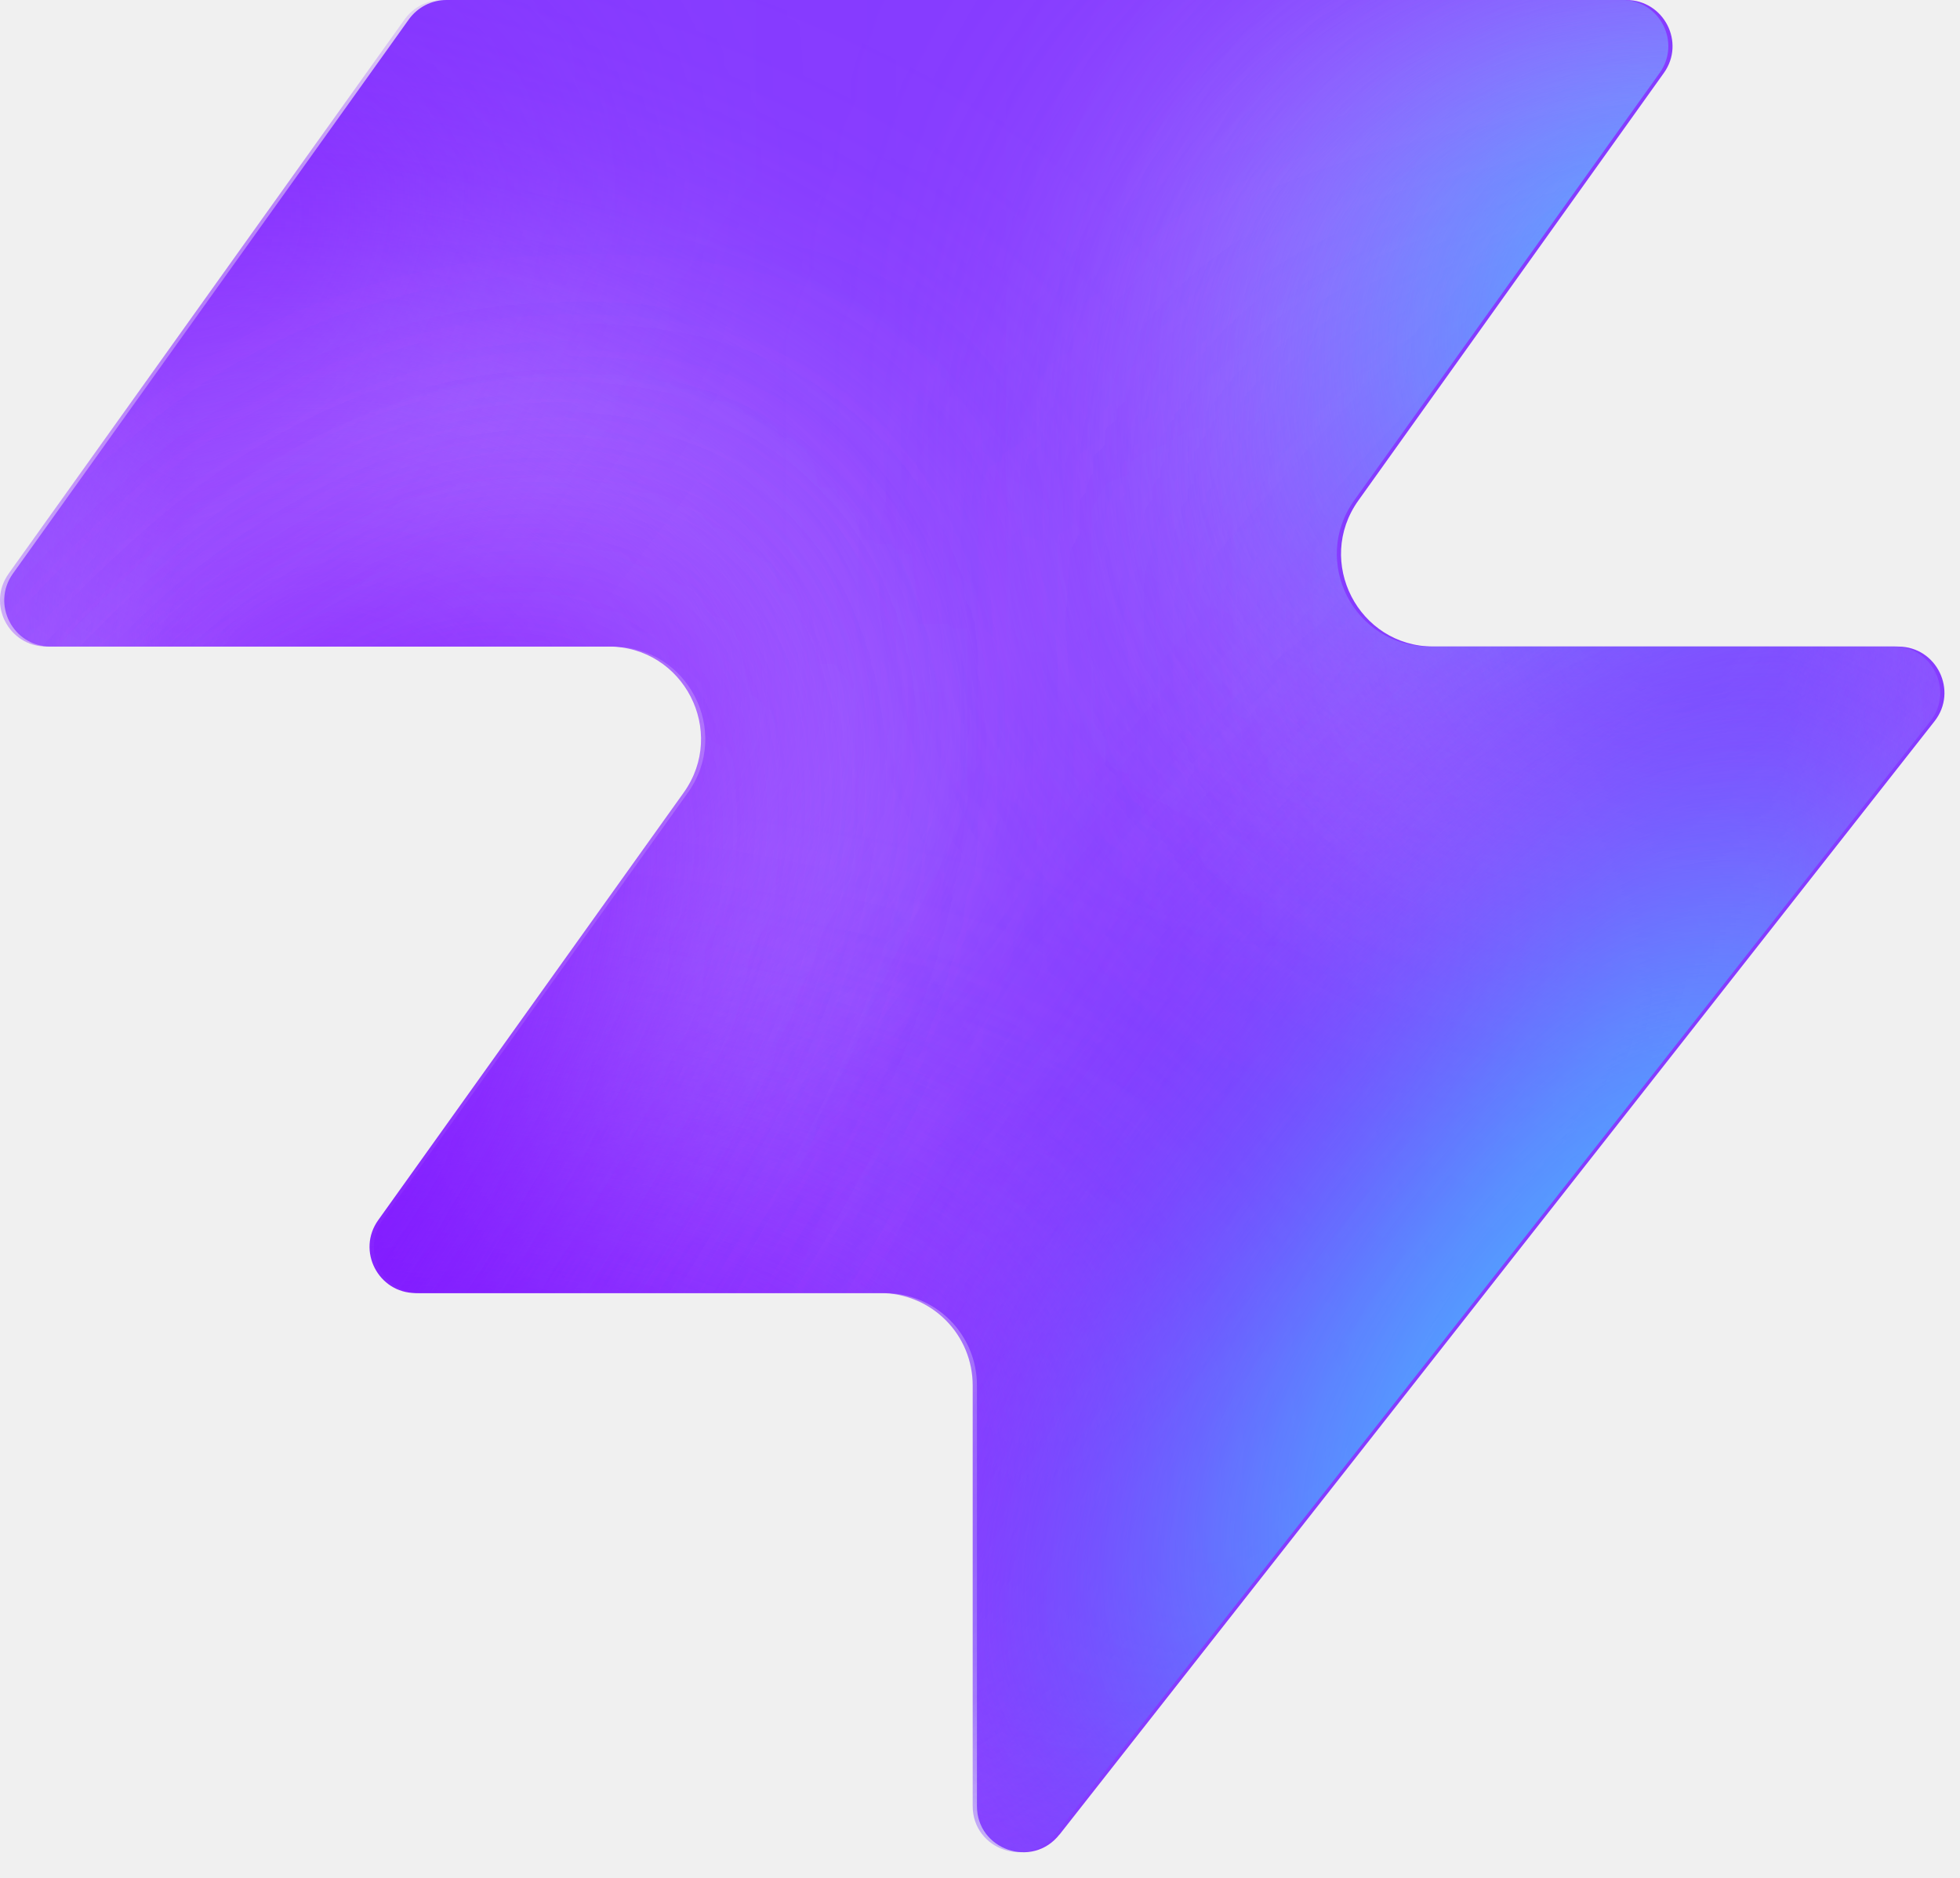
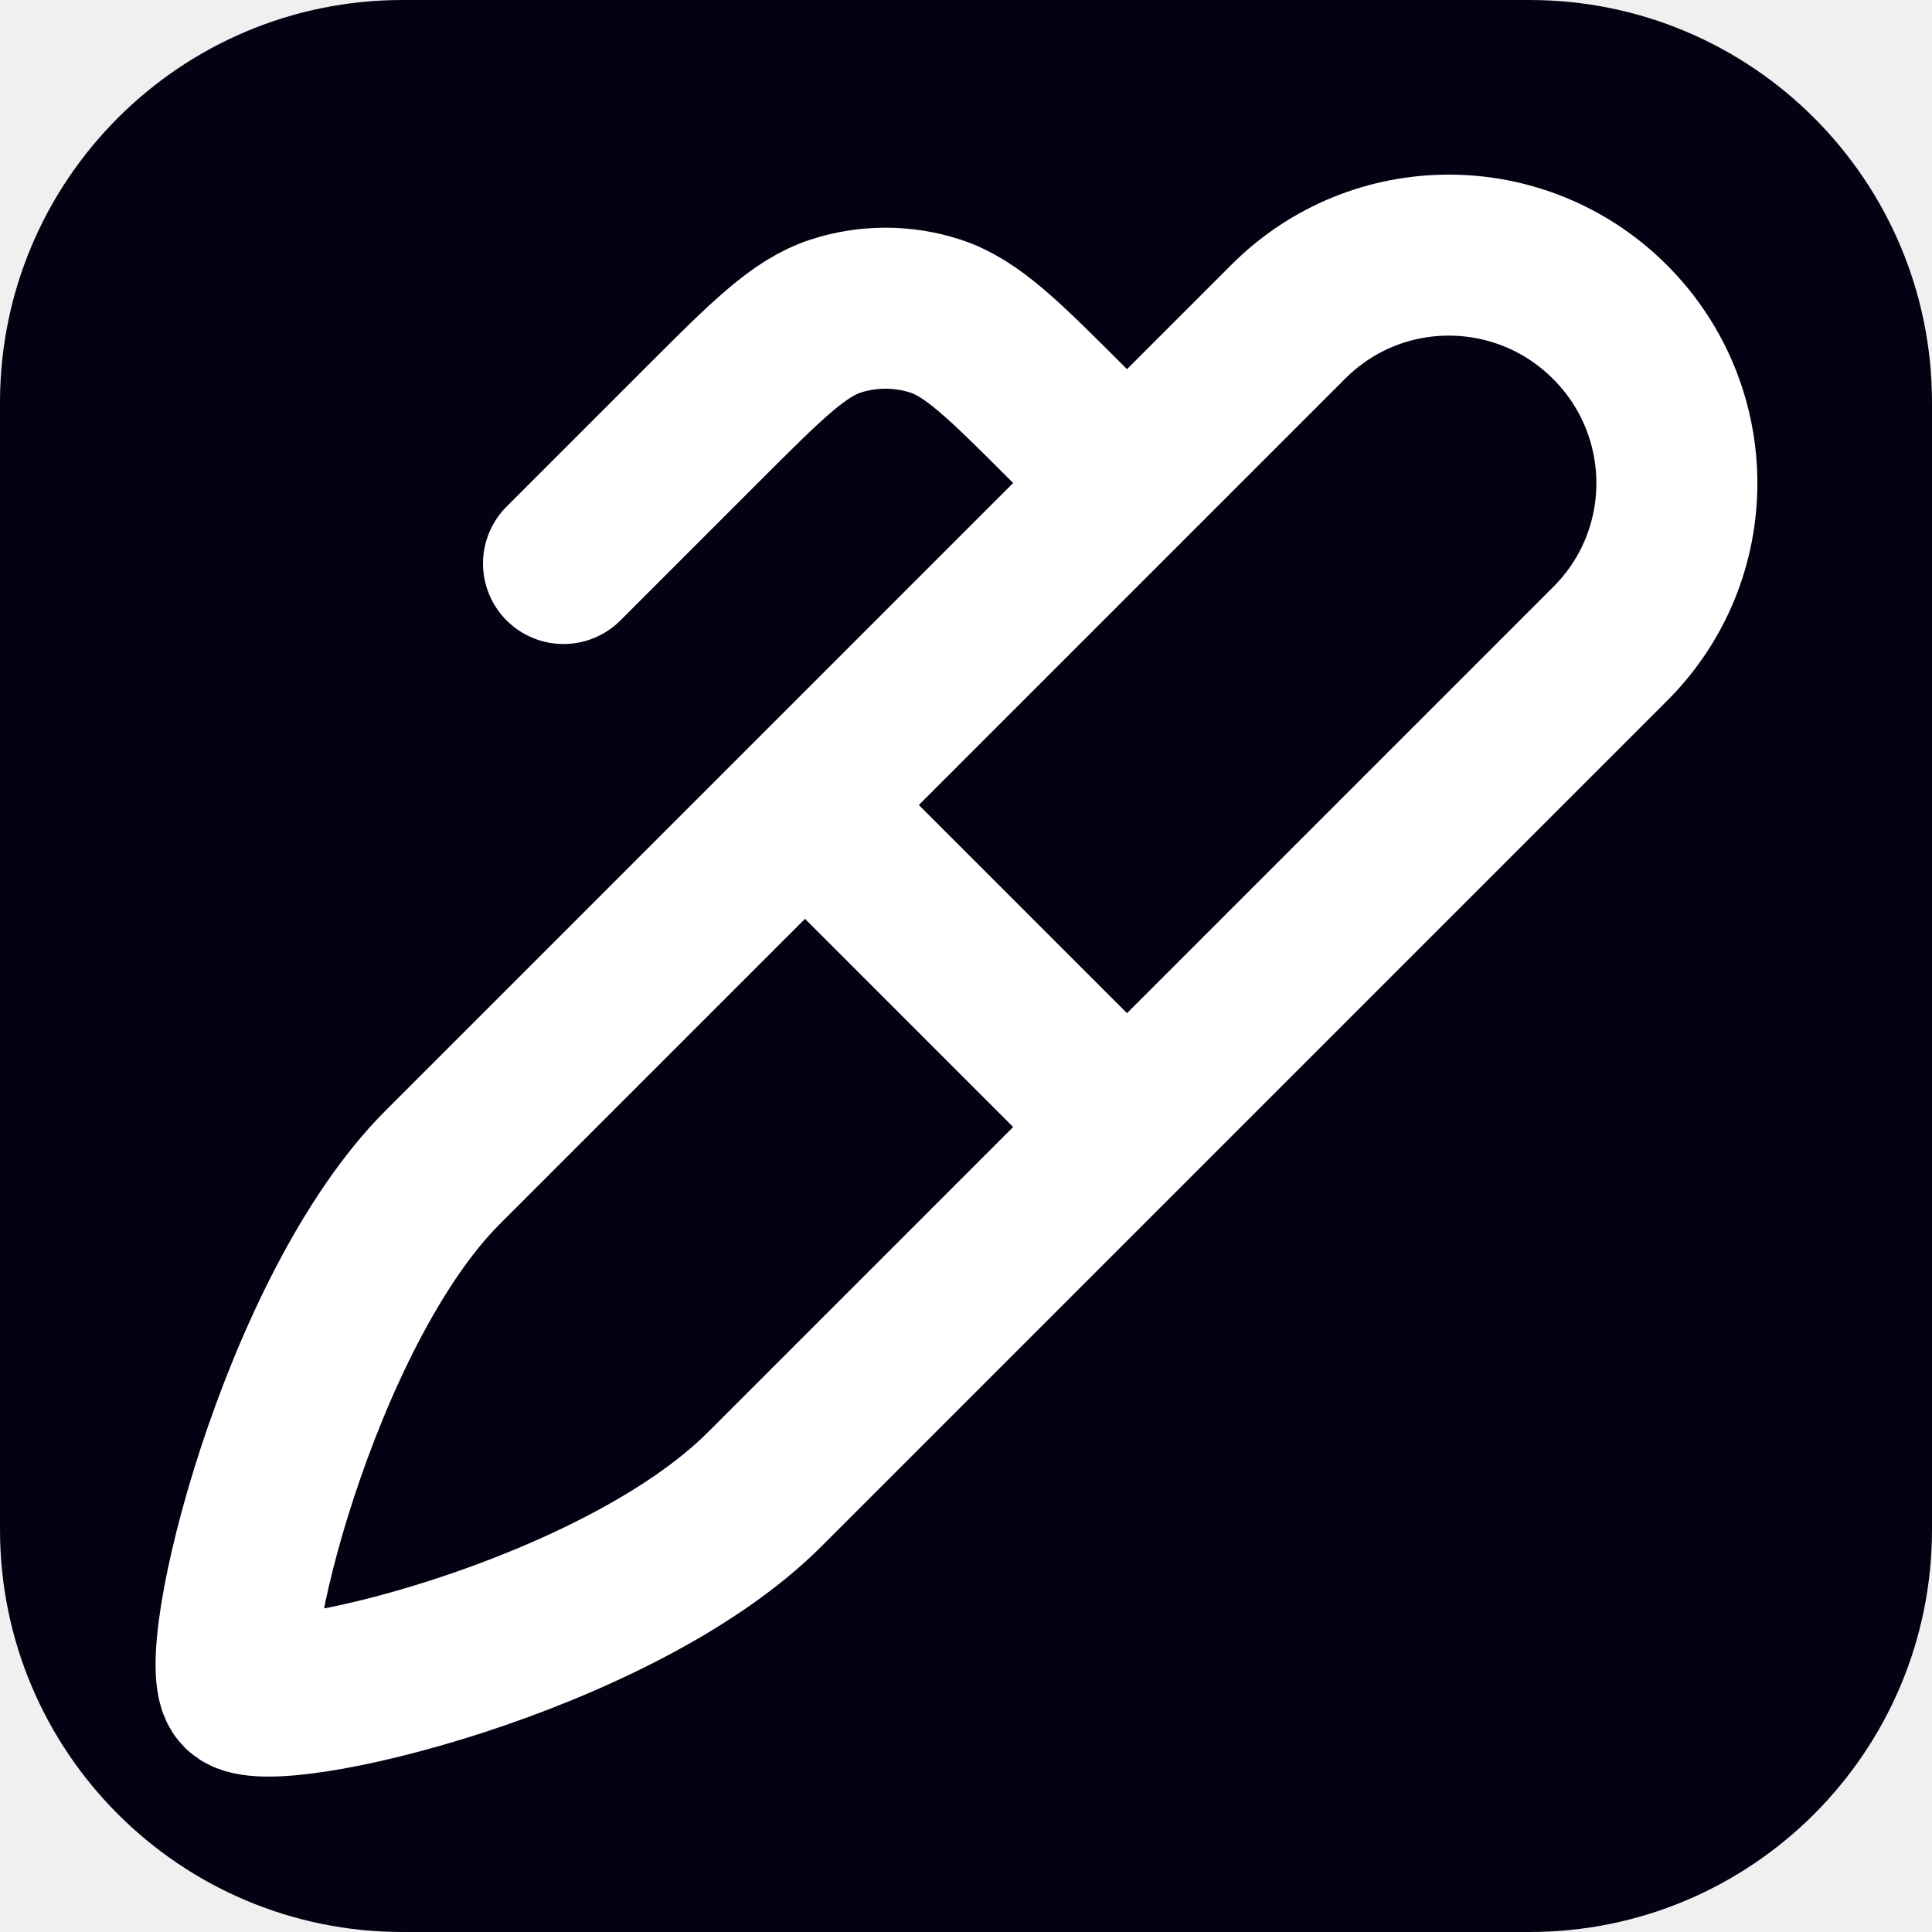
- <svg xmlns="http://www.w3.org/2000/svg" width="48" height="46" fill="none" viewBox="0 0 48 46">
-   <path fill="#863bff" d="M25.946 44.938c-.664.845-2.021.375-2.021-.698V33.937a2.26 2.26 0 0 0-2.262-2.262H10.287c-.92 0-1.456-1.04-.92-1.788l7.48-10.471c1.07-1.497 0-3.578-1.842-3.578H1.237c-.92 0-1.456-1.04-.92-1.788L10.013.474c.214-.297.556-.474.92-.474h28.894c.92 0 1.456 1.04.92 1.788l-7.48 10.471c-1.07 1.498 0 3.579 1.842 3.579h11.377c.943 0 1.473 1.088.89 1.83L25.947 44.94z" style="fill:#863bff;fill:color(display-p3 .525 .23 1);fill-opacity:1" />
-   <mask id="a" width="48" height="46" x="0" y="0" maskUnits="userSpaceOnUse" style="mask-type:alpha">
-     <path fill="#000" d="M25.842 44.938c-.664.844-2.021.375-2.021-.698V33.937a2.26 2.26 0 0 0-2.262-2.262H10.183c-.92 0-1.456-1.04-.92-1.788l7.48-10.471c1.07-1.498 0-3.579-1.842-3.579H1.133c-.92 0-1.456-1.04-.92-1.787L9.91.473c.214-.297.556-.474.92-.474h28.894c.92 0 1.456 1.04.92 1.788l-7.48 10.471c-1.07 1.498 0 3.578 1.842 3.578h11.377c.943 0 1.473 1.088.89 1.832L25.843 44.94z" style="fill:#000;fill-opacity:1" />
-   </mask>
-   <g mask="url(#a)">
-     <g filter="url(#b)">
-       <ellipse cx="5.508" cy="14.704" fill="#ede6ff" rx="5.508" ry="14.704" style="fill:#ede6ff;fill:color(display-p3 .927 .903 1);fill-opacity:1" transform="matrix(.00324 1 1 -.00324 -4.47 31.516)" />
-     </g>
-     <g filter="url(#c)">
-       <ellipse cx="10.399" cy="29.851" fill="#ede6ff" rx="10.399" ry="29.851" style="fill:#ede6ff;fill:color(display-p3 .927 .903 1);fill-opacity:1" transform="matrix(.00324 1 1 -.00324 -39.328 7.883)" />
-     </g>
-     <g filter="url(#d)">
-       <ellipse cx="5.508" cy="30.487" fill="#7e14ff" rx="5.508" ry="30.487" style="fill:#7e14ff;fill:color(display-p3 .492 .077 1);fill-opacity:1" transform="rotate(89.814 -25.913 -14.639)scale(1 -1)" />
-     </g>
-     <g filter="url(#e)">
-       <ellipse cx="5.508" cy="30.599" fill="#7e14ff" rx="5.508" ry="30.599" style="fill:#7e14ff;fill:color(display-p3 .492 .077 1);fill-opacity:1" transform="rotate(89.814 -32.644 -3.334)scale(1 -1)" />
-     </g>
-     <g filter="url(#f)">
-       <ellipse cx="5.508" cy="30.599" fill="#7e14ff" rx="5.508" ry="30.599" style="fill:#7e14ff;fill:color(display-p3 .492 .077 1);fill-opacity:1" transform="matrix(.00324 1 1 -.00324 -34.34 30.47)" />
-     </g>
-     <g filter="url(#g)">
-       <ellipse cx="14.072" cy="22.078" fill="#ede6ff" rx="14.072" ry="22.078" style="fill:#ede6ff;fill:color(display-p3 .927 .903 1);fill-opacity:1" transform="rotate(93.35 24.506 48.493)scale(-1 1)" />
-     </g>
-     <g filter="url(#h)">
-       <ellipse cx="3.47" cy="21.501" fill="#7e14ff" rx="3.47" ry="21.501" style="fill:#7e14ff;fill:color(display-p3 .492 .077 1);fill-opacity:1" transform="rotate(89.009 28.708 47.59)scale(-1 1)" />
-     </g>
-     <g filter="url(#i)">
-       <ellipse cx="3.47" cy="21.501" fill="#7e14ff" rx="3.47" ry="21.501" style="fill:#7e14ff;fill:color(display-p3 .492 .077 1);fill-opacity:1" transform="rotate(89.009 28.708 47.59)scale(-1 1)" />
-     </g>
-     <g filter="url(#j)">
-       <ellipse cx=".387" cy="8.972" fill="#7e14ff" rx="4.407" ry="29.108" style="fill:#7e14ff;fill:color(display-p3 .492 .077 1);fill-opacity:1" transform="rotate(39.51 .387 8.972)" />
-     </g>
-     <g filter="url(#k)">
-       <ellipse cx="47.523" cy="-6.092" fill="#7e14ff" rx="4.407" ry="29.108" style="fill:#7e14ff;fill:color(display-p3 .492 .077 1);fill-opacity:1" transform="rotate(37.892 47.523 -6.092)" />
-     </g>
-     <g filter="url(#l)">
-       <ellipse cx="41.412" cy="6.333" fill="#47bfff" rx="5.971" ry="9.665" style="fill:#47bfff;fill:color(display-p3 .28 .748 1);fill-opacity:1" transform="rotate(37.892 41.412 6.333)" />
-     </g>
-     <g filter="url(#m)">
-       <ellipse cx="-1.879" cy="38.332" fill="#7e14ff" rx="4.407" ry="29.108" style="fill:#7e14ff;fill:color(display-p3 .492 .077 1);fill-opacity:1" transform="rotate(37.892 -1.88 38.332)" />
-     </g>
-     <g filter="url(#n)">
-       <ellipse cx="-1.879" cy="38.332" fill="#7e14ff" rx="4.407" ry="29.108" style="fill:#7e14ff;fill:color(display-p3 .492 .077 1);fill-opacity:1" transform="rotate(37.892 -1.88 38.332)" />
-     </g>
-     <g filter="url(#o)">
-       <ellipse cx="35.651" cy="29.907" fill="#7e14ff" rx="4.407" ry="29.108" style="fill:#7e14ff;fill:color(display-p3 .492 .077 1);fill-opacity:1" transform="rotate(37.892 35.651 29.907)" />
-     </g>
-     <g filter="url(#p)">
-       <ellipse cx="38.418" cy="32.4" fill="#47bfff" rx="5.971" ry="15.297" style="fill:#47bfff;fill:color(display-p3 .28 .748 1);fill-opacity:1" transform="rotate(37.892 38.418 32.4)" />
-     </g>
-   </g>
-   <defs>
-     <filter id="b" width="60.045" height="41.654" x="-19.77" y="16.149" color-interpolation-filters="sRGB" filterUnits="userSpaceOnUse">
-       <feFlood flood-opacity="0" result="BackgroundImageFix" />
-       <feBlend in="SourceGraphic" in2="BackgroundImageFix" result="shape" />
-       <feGaussianBlur result="effect1_foregroundBlur_2002_17158" stdDeviation="7.659" />
-     </filter>
-     <filter id="c" width="90.34" height="51.437" x="-54.613" y="-7.533" color-interpolation-filters="sRGB" filterUnits="userSpaceOnUse">
-       <feFlood flood-opacity="0" result="BackgroundImageFix" />
-       <feBlend in="SourceGraphic" in2="BackgroundImageFix" result="shape" />
-       <feGaussianBlur result="effect1_foregroundBlur_2002_17158" stdDeviation="7.659" />
-     </filter>
-     <filter id="d" width="79.355" height="29.4" x="-49.64" y="2.03" color-interpolation-filters="sRGB" filterUnits="userSpaceOnUse">
-       <feFlood flood-opacity="0" result="BackgroundImageFix" />
-       <feBlend in="SourceGraphic" in2="BackgroundImageFix" result="shape" />
-       <feGaussianBlur result="effect1_foregroundBlur_2002_17158" stdDeviation="4.596" />
-     </filter>
-     <filter id="e" width="79.579" height="29.4" x="-45.045" y="20.029" color-interpolation-filters="sRGB" filterUnits="userSpaceOnUse">
-       <feFlood flood-opacity="0" result="BackgroundImageFix" />
-       <feBlend in="SourceGraphic" in2="BackgroundImageFix" result="shape" />
-       <feGaussianBlur result="effect1_foregroundBlur_2002_17158" stdDeviation="4.596" />
-     </filter>
-     <filter id="f" width="79.579" height="29.4" x="-43.513" y="21.178" color-interpolation-filters="sRGB" filterUnits="userSpaceOnUse">
-       <feFlood flood-opacity="0" result="BackgroundImageFix" />
-       <feBlend in="SourceGraphic" in2="BackgroundImageFix" result="shape" />
-       <feGaussianBlur result="effect1_foregroundBlur_2002_17158" stdDeviation="4.596" />
-     </filter>
-     <filter id="g" width="74.749" height="58.852" x="15.756" y="-17.901" color-interpolation-filters="sRGB" filterUnits="userSpaceOnUse">
-       <feFlood flood-opacity="0" result="BackgroundImageFix" />
-       <feBlend in="SourceGraphic" in2="BackgroundImageFix" result="shape" />
-       <feGaussianBlur result="effect1_foregroundBlur_2002_17158" stdDeviation="7.659" />
-     </filter>
-     <filter id="h" width="61.377" height="25.362" x="23.548" y="2.284" color-interpolation-filters="sRGB" filterUnits="userSpaceOnUse">
-       <feFlood flood-opacity="0" result="BackgroundImageFix" />
-       <feBlend in="SourceGraphic" in2="BackgroundImageFix" result="shape" />
-       <feGaussianBlur result="effect1_foregroundBlur_2002_17158" stdDeviation="4.596" />
-     </filter>
-     <filter id="i" width="61.377" height="25.362" x="23.548" y="2.284" color-interpolation-filters="sRGB" filterUnits="userSpaceOnUse">
-       <feFlood flood-opacity="0" result="BackgroundImageFix" />
-       <feBlend in="SourceGraphic" in2="BackgroundImageFix" result="shape" />
-       <feGaussianBlur result="effect1_foregroundBlur_2002_17158" stdDeviation="4.596" />
-     </filter>
-     <filter id="j" width="56.045" height="63.649" x="-27.636" y="-22.853" color-interpolation-filters="sRGB" filterUnits="userSpaceOnUse">
-       <feFlood flood-opacity="0" result="BackgroundImageFix" />
-       <feBlend in="SourceGraphic" in2="BackgroundImageFix" result="shape" />
-       <feGaussianBlur result="effect1_foregroundBlur_2002_17158" stdDeviation="4.596" />
-     </filter>
-     <filter id="k" width="54.814" height="64.646" x="20.116" y="-38.415" color-interpolation-filters="sRGB" filterUnits="userSpaceOnUse">
-       <feFlood flood-opacity="0" result="BackgroundImageFix" />
-       <feBlend in="SourceGraphic" in2="BackgroundImageFix" result="shape" />
-       <feGaussianBlur result="effect1_foregroundBlur_2002_17158" stdDeviation="4.596" />
-     </filter>
-     <filter id="l" width="33.541" height="35.313" x="24.641" y="-11.323" color-interpolation-filters="sRGB" filterUnits="userSpaceOnUse">
-       <feFlood flood-opacity="0" result="BackgroundImageFix" />
-       <feBlend in="SourceGraphic" in2="BackgroundImageFix" result="shape" />
-       <feGaussianBlur result="effect1_foregroundBlur_2002_17158" stdDeviation="4.596" />
-     </filter>
-     <filter id="m" width="54.814" height="64.646" x="-29.286" y="6.009" color-interpolation-filters="sRGB" filterUnits="userSpaceOnUse">
-       <feFlood flood-opacity="0" result="BackgroundImageFix" />
-       <feBlend in="SourceGraphic" in2="BackgroundImageFix" result="shape" />
-       <feGaussianBlur result="effect1_foregroundBlur_2002_17158" stdDeviation="4.596" />
-     </filter>
-     <filter id="n" width="54.814" height="64.646" x="-29.286" y="6.009" color-interpolation-filters="sRGB" filterUnits="userSpaceOnUse">
-       <feFlood flood-opacity="0" result="BackgroundImageFix" />
-       <feBlend in="SourceGraphic" in2="BackgroundImageFix" result="shape" />
-       <feGaussianBlur result="effect1_foregroundBlur_2002_17158" stdDeviation="4.596" />
-     </filter>
-     <filter id="o" width="54.814" height="64.646" x="8.244" y="-2.416" color-interpolation-filters="sRGB" filterUnits="userSpaceOnUse">
-       <feFlood flood-opacity="0" result="BackgroundImageFix" />
-       <feBlend in="SourceGraphic" in2="BackgroundImageFix" result="shape" />
-       <feGaussianBlur result="effect1_foregroundBlur_2002_17158" stdDeviation="4.596" />
-     </filter>
-     <filter id="p" width="39.409" height="43.623" x="18.713" y="10.588" color-interpolation-filters="sRGB" filterUnits="userSpaceOnUse">
-       <feFlood flood-opacity="0" result="BackgroundImageFix" />
-       <feBlend in="SourceGraphic" in2="BackgroundImageFix" result="shape" />
-       <feGaussianBlur result="effect1_foregroundBlur_2002_17158" stdDeviation="4.596" />
-     </filter>
-   </defs>
+ <svg xmlns="http://www.w3.org/2000/svg" width="48" height="48" viewBox="0 0 24 24" fill="none">
+   <rect width="24" height="24" rx="5" fill="#030213" />
+   <path d="M7 7L8.737 5.263C9.529 4.471 9.925 4.075 10.382 3.926C10.784 3.796 11.216 3.796 11.618 3.926C12.075 4.075 12.471 4.471 13.263 5.263L14 6M10 10L14 14M9.5 18.5C10.158 17.842 16.644 11.356 20.004 7.996C21.109 6.892 21.105 5.105 20 4C18.895 2.895 17.108 2.891 16.004 3.996C12.644 7.356 6.158 13.842 5.5 14.5C3.715 16.284 2.646 20.646 3 21C3.353 21.353 7.661 20.34 9.5 18.5Z" stroke="#ffffff" stroke-width="2" stroke-linecap="round" stroke-linejoin="round" />
</svg>
